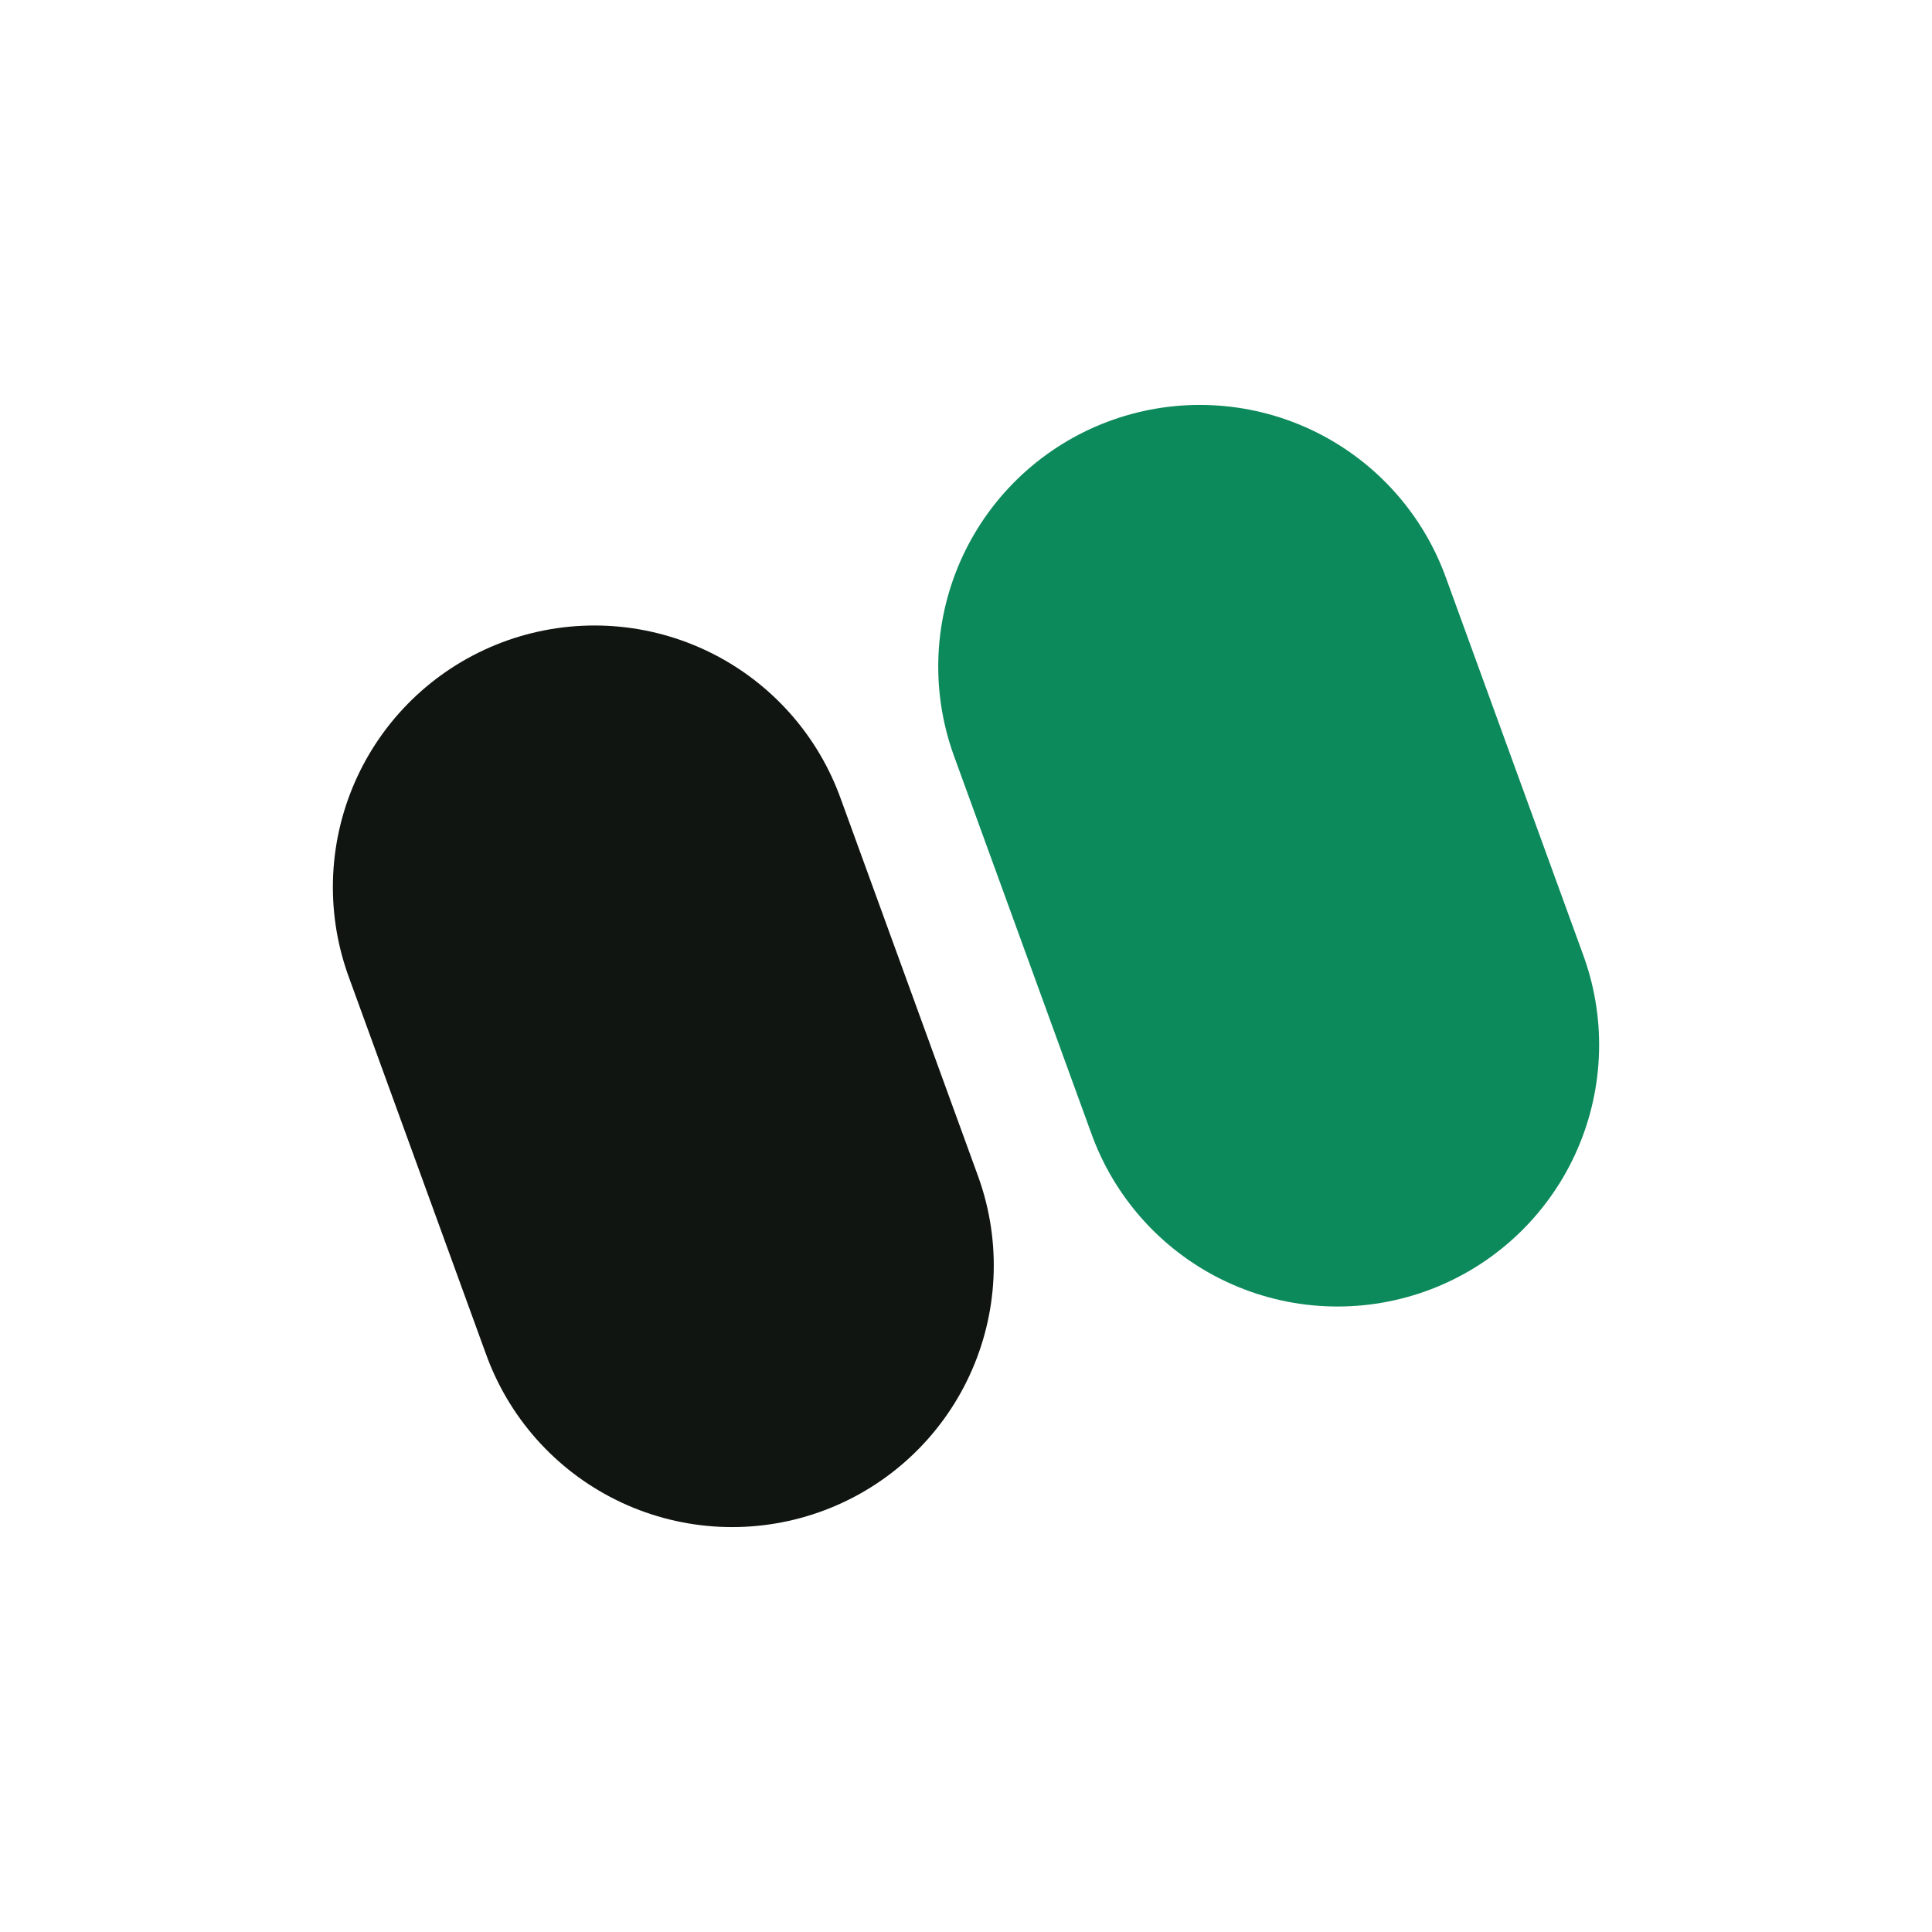
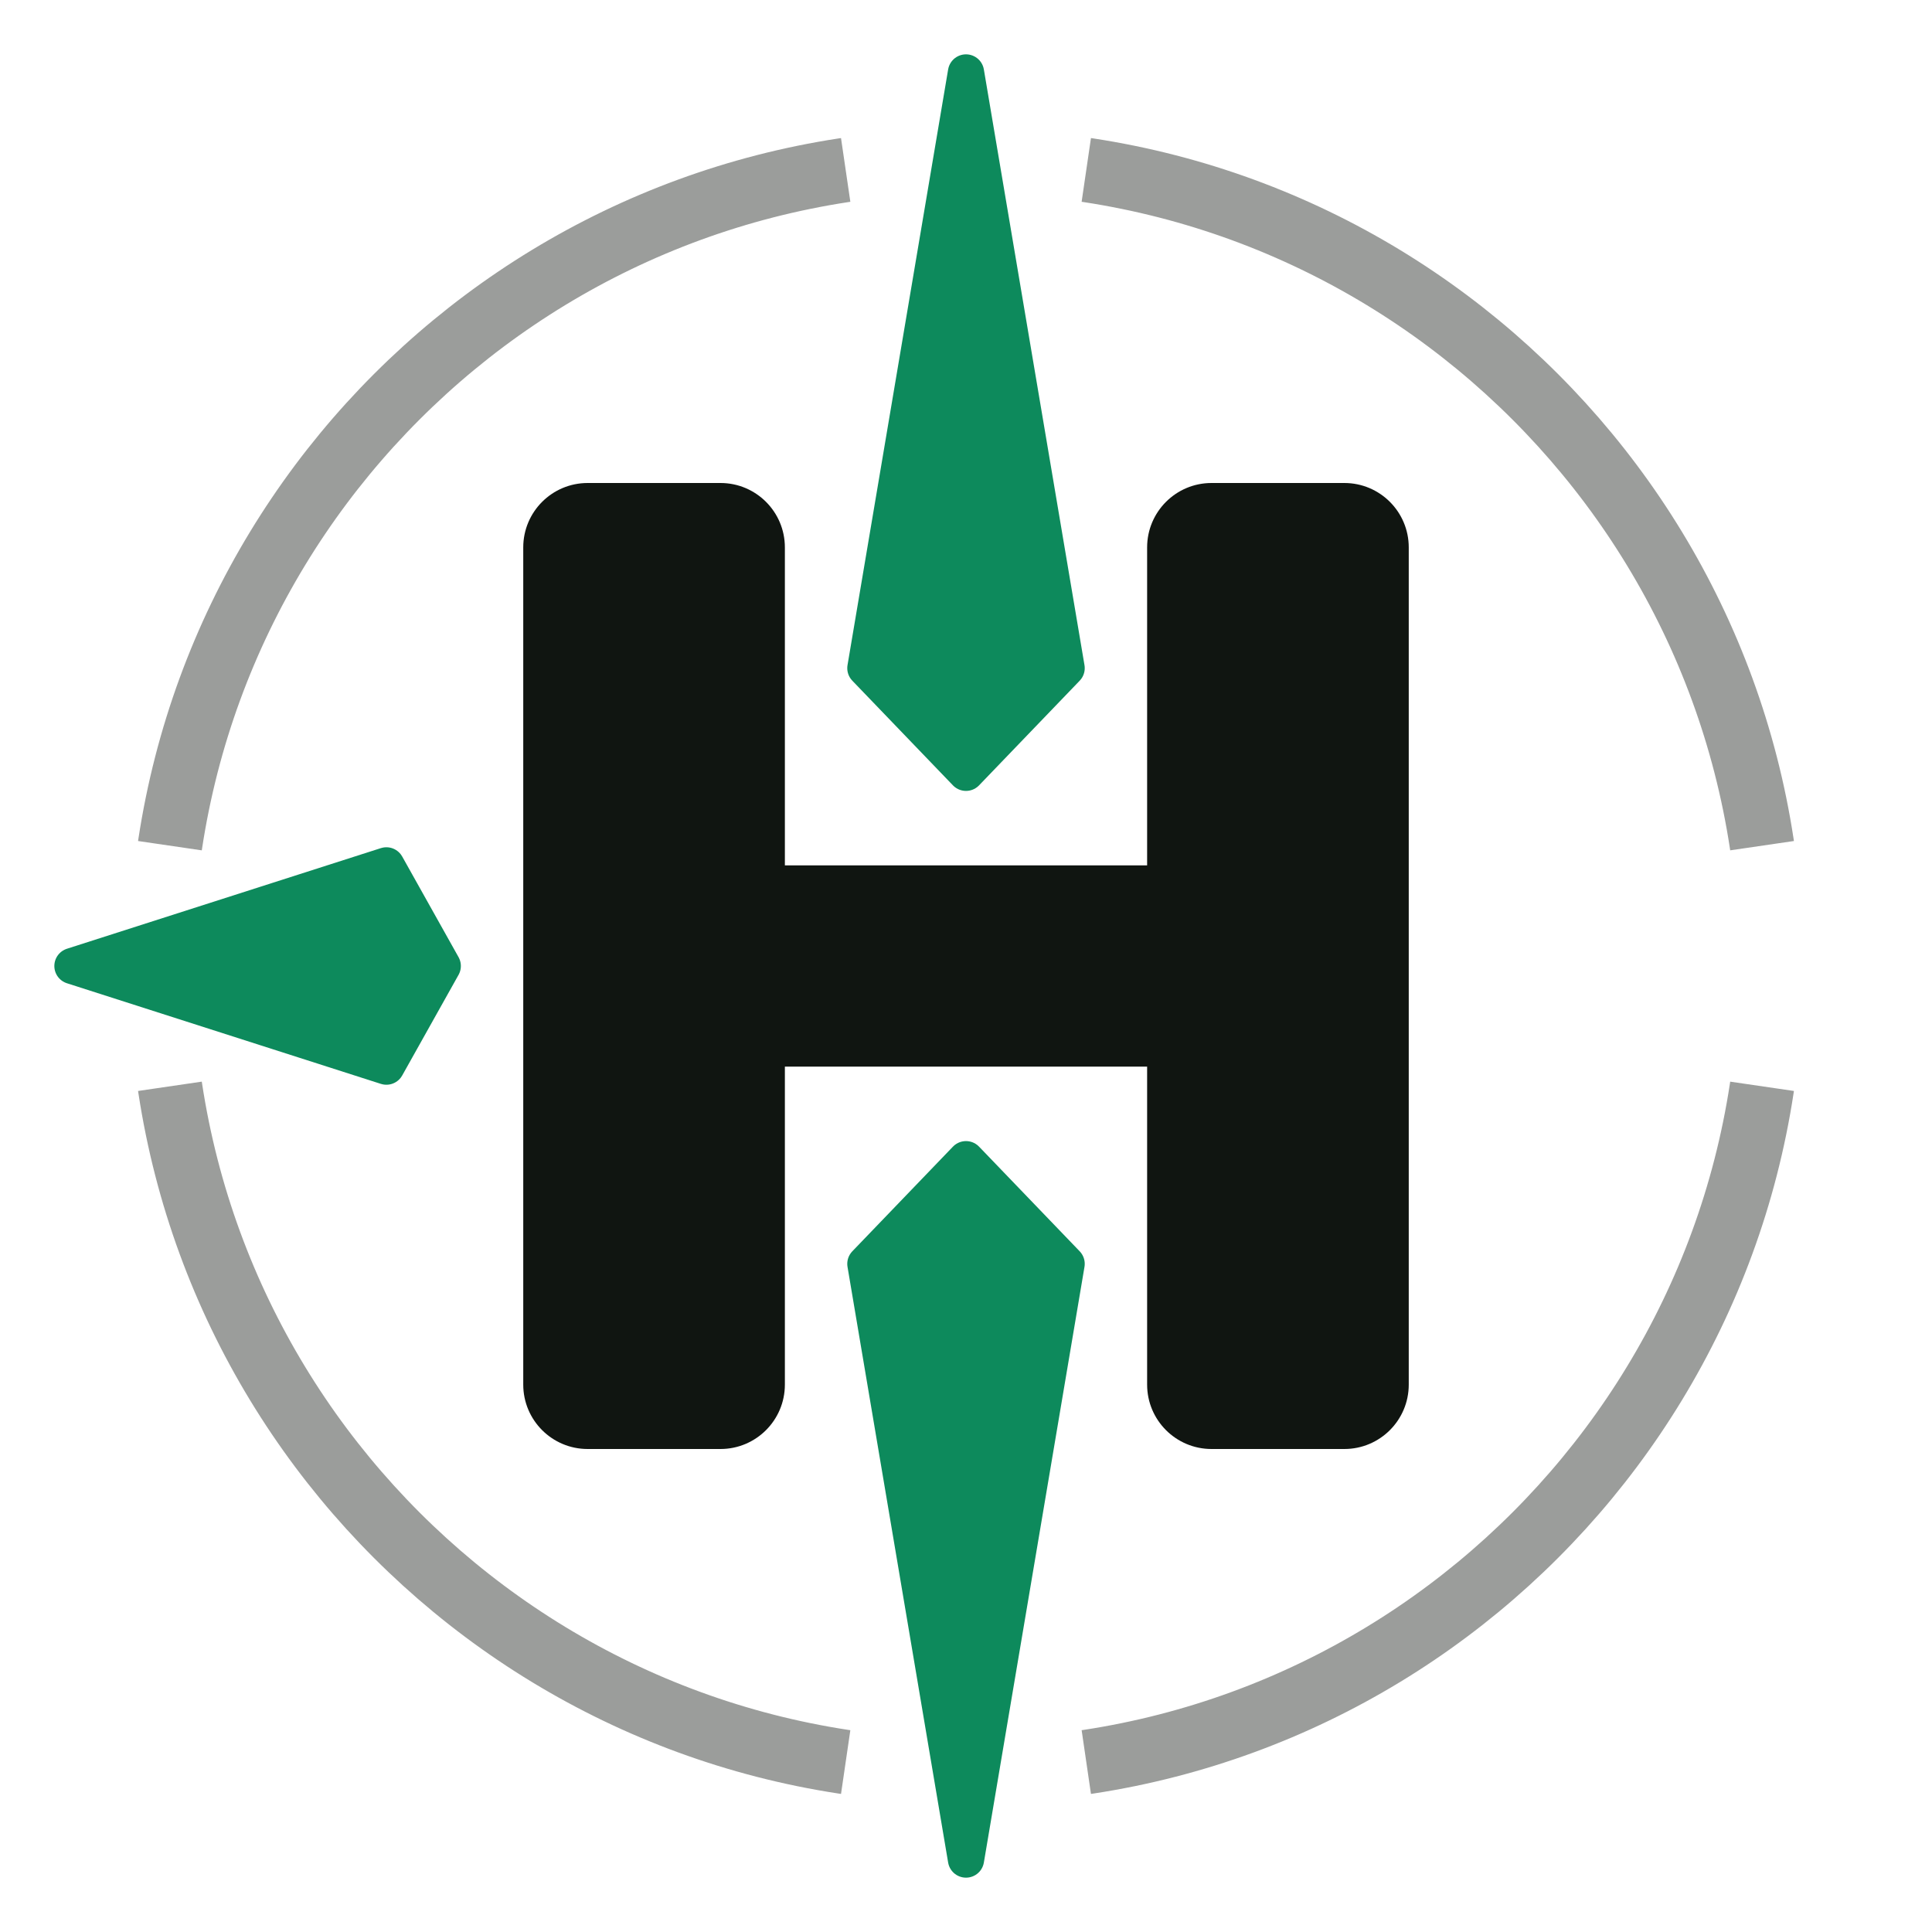
<svg xmlns="http://www.w3.org/2000/svg" viewBox="0 0 48 48">
  <symbol id="helm-mark" viewBox="0 0 48 48">
-     <g>
-       <path d="M14.77 22.04L18.19 31.44" stroke-width="13" stroke-linecap="round" stroke="currentColor" />
-       <path d="M29.81 16.56L33.23 25.96" stroke-width="13" stroke-linecap="round" />
+     <g fill="currentColor" stroke="none">
+       <rect x="13" y="12" width="6.5" height="24" rx="1.6" />
+       <rect x="28.5" y="12" width="6.5" height="24" rx="1.6" />
+       <rect x="18.5" y="21.5" width="11" height="5" />
+     </g>
+     <g stroke="currentColor" fill="none">
+       <circle cx="24" cy="24" r="20" fill="none" stroke-width="1.6" stroke-dasharray="25.42 6" stroke-dashoffset="-3" opacity=".42" />
+     </g>
+     <g stroke-width="0.9" stroke-linejoin="round">
+       <path d="M24 1.8L26.5 16.6 24 19.2 21.5 16.6Z" />
+       <path d="M24 46.2L26.5 31.4 24 28.8 21.5 31.4Z" />
+       <path d="M1.8 24L9.6 21.5 11 24 9.6 26.5Z" />
    </g>
  </symbol>
-   <use href="#helm-mark" color="#101511" stroke="#0d8a5c" />
+   <use href="#helm-mark" color="#101511" fill="#0d8a5c" stroke="#0d8a5c" />
</svg>
